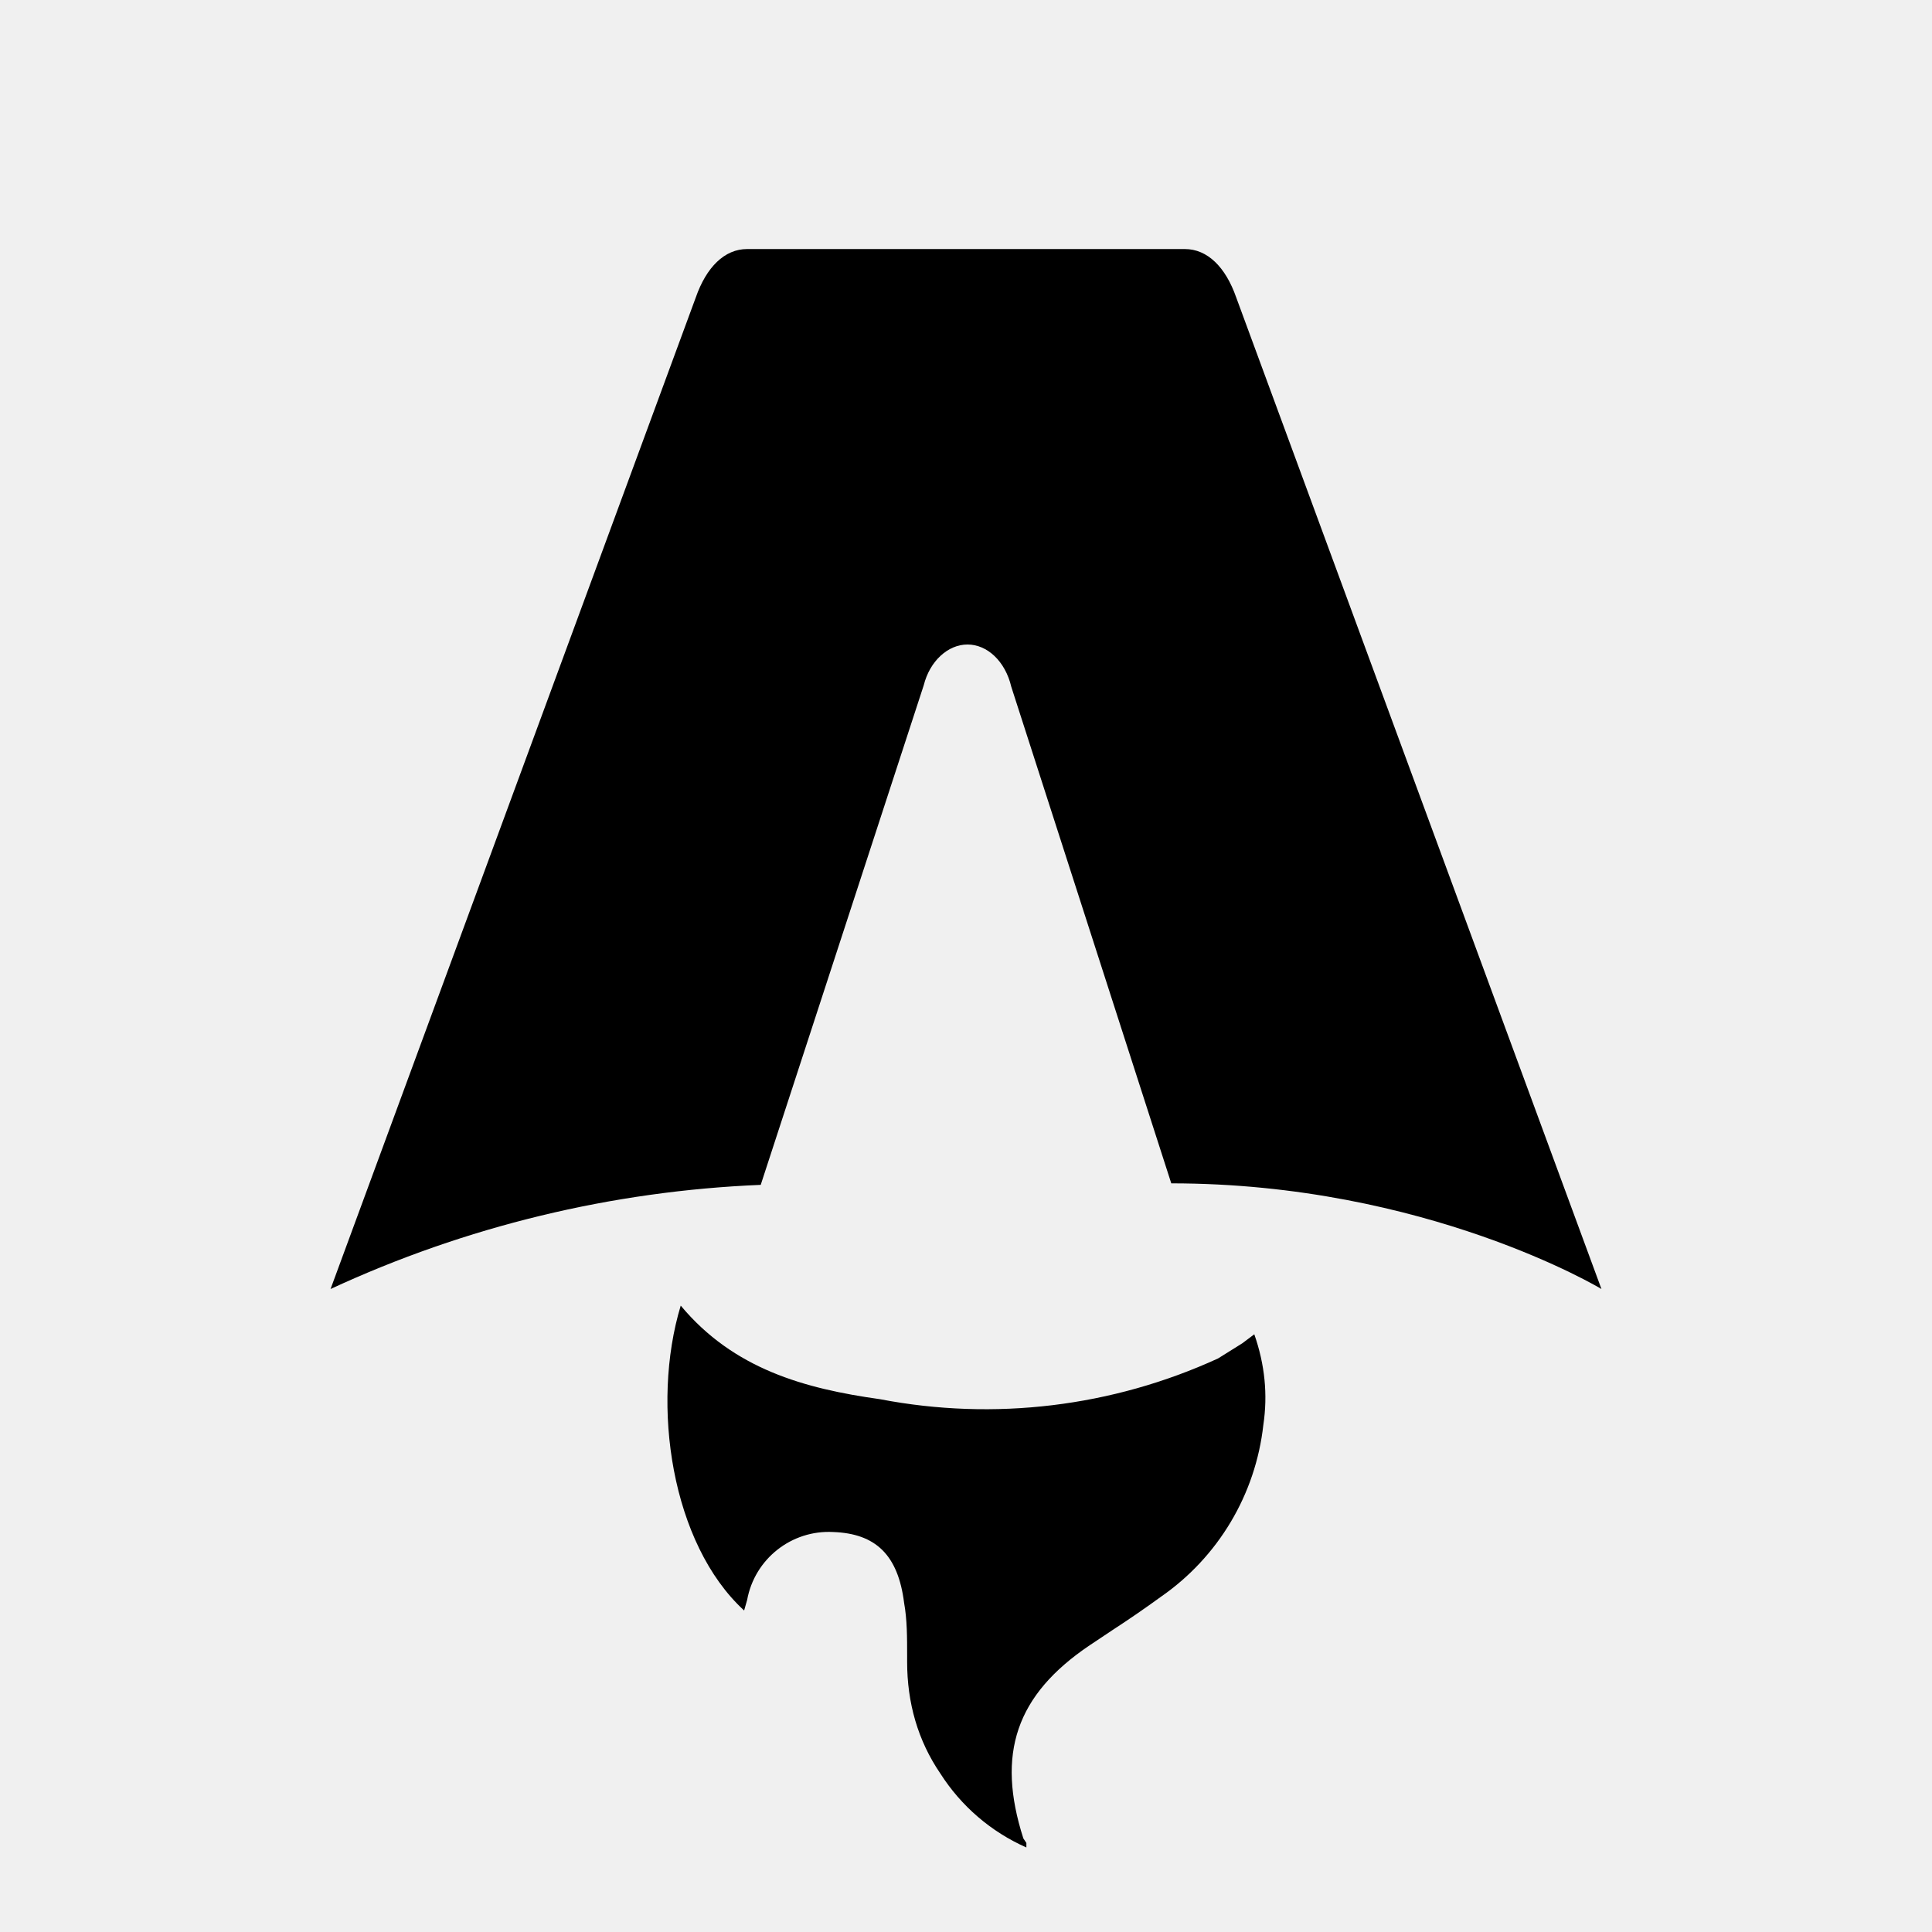
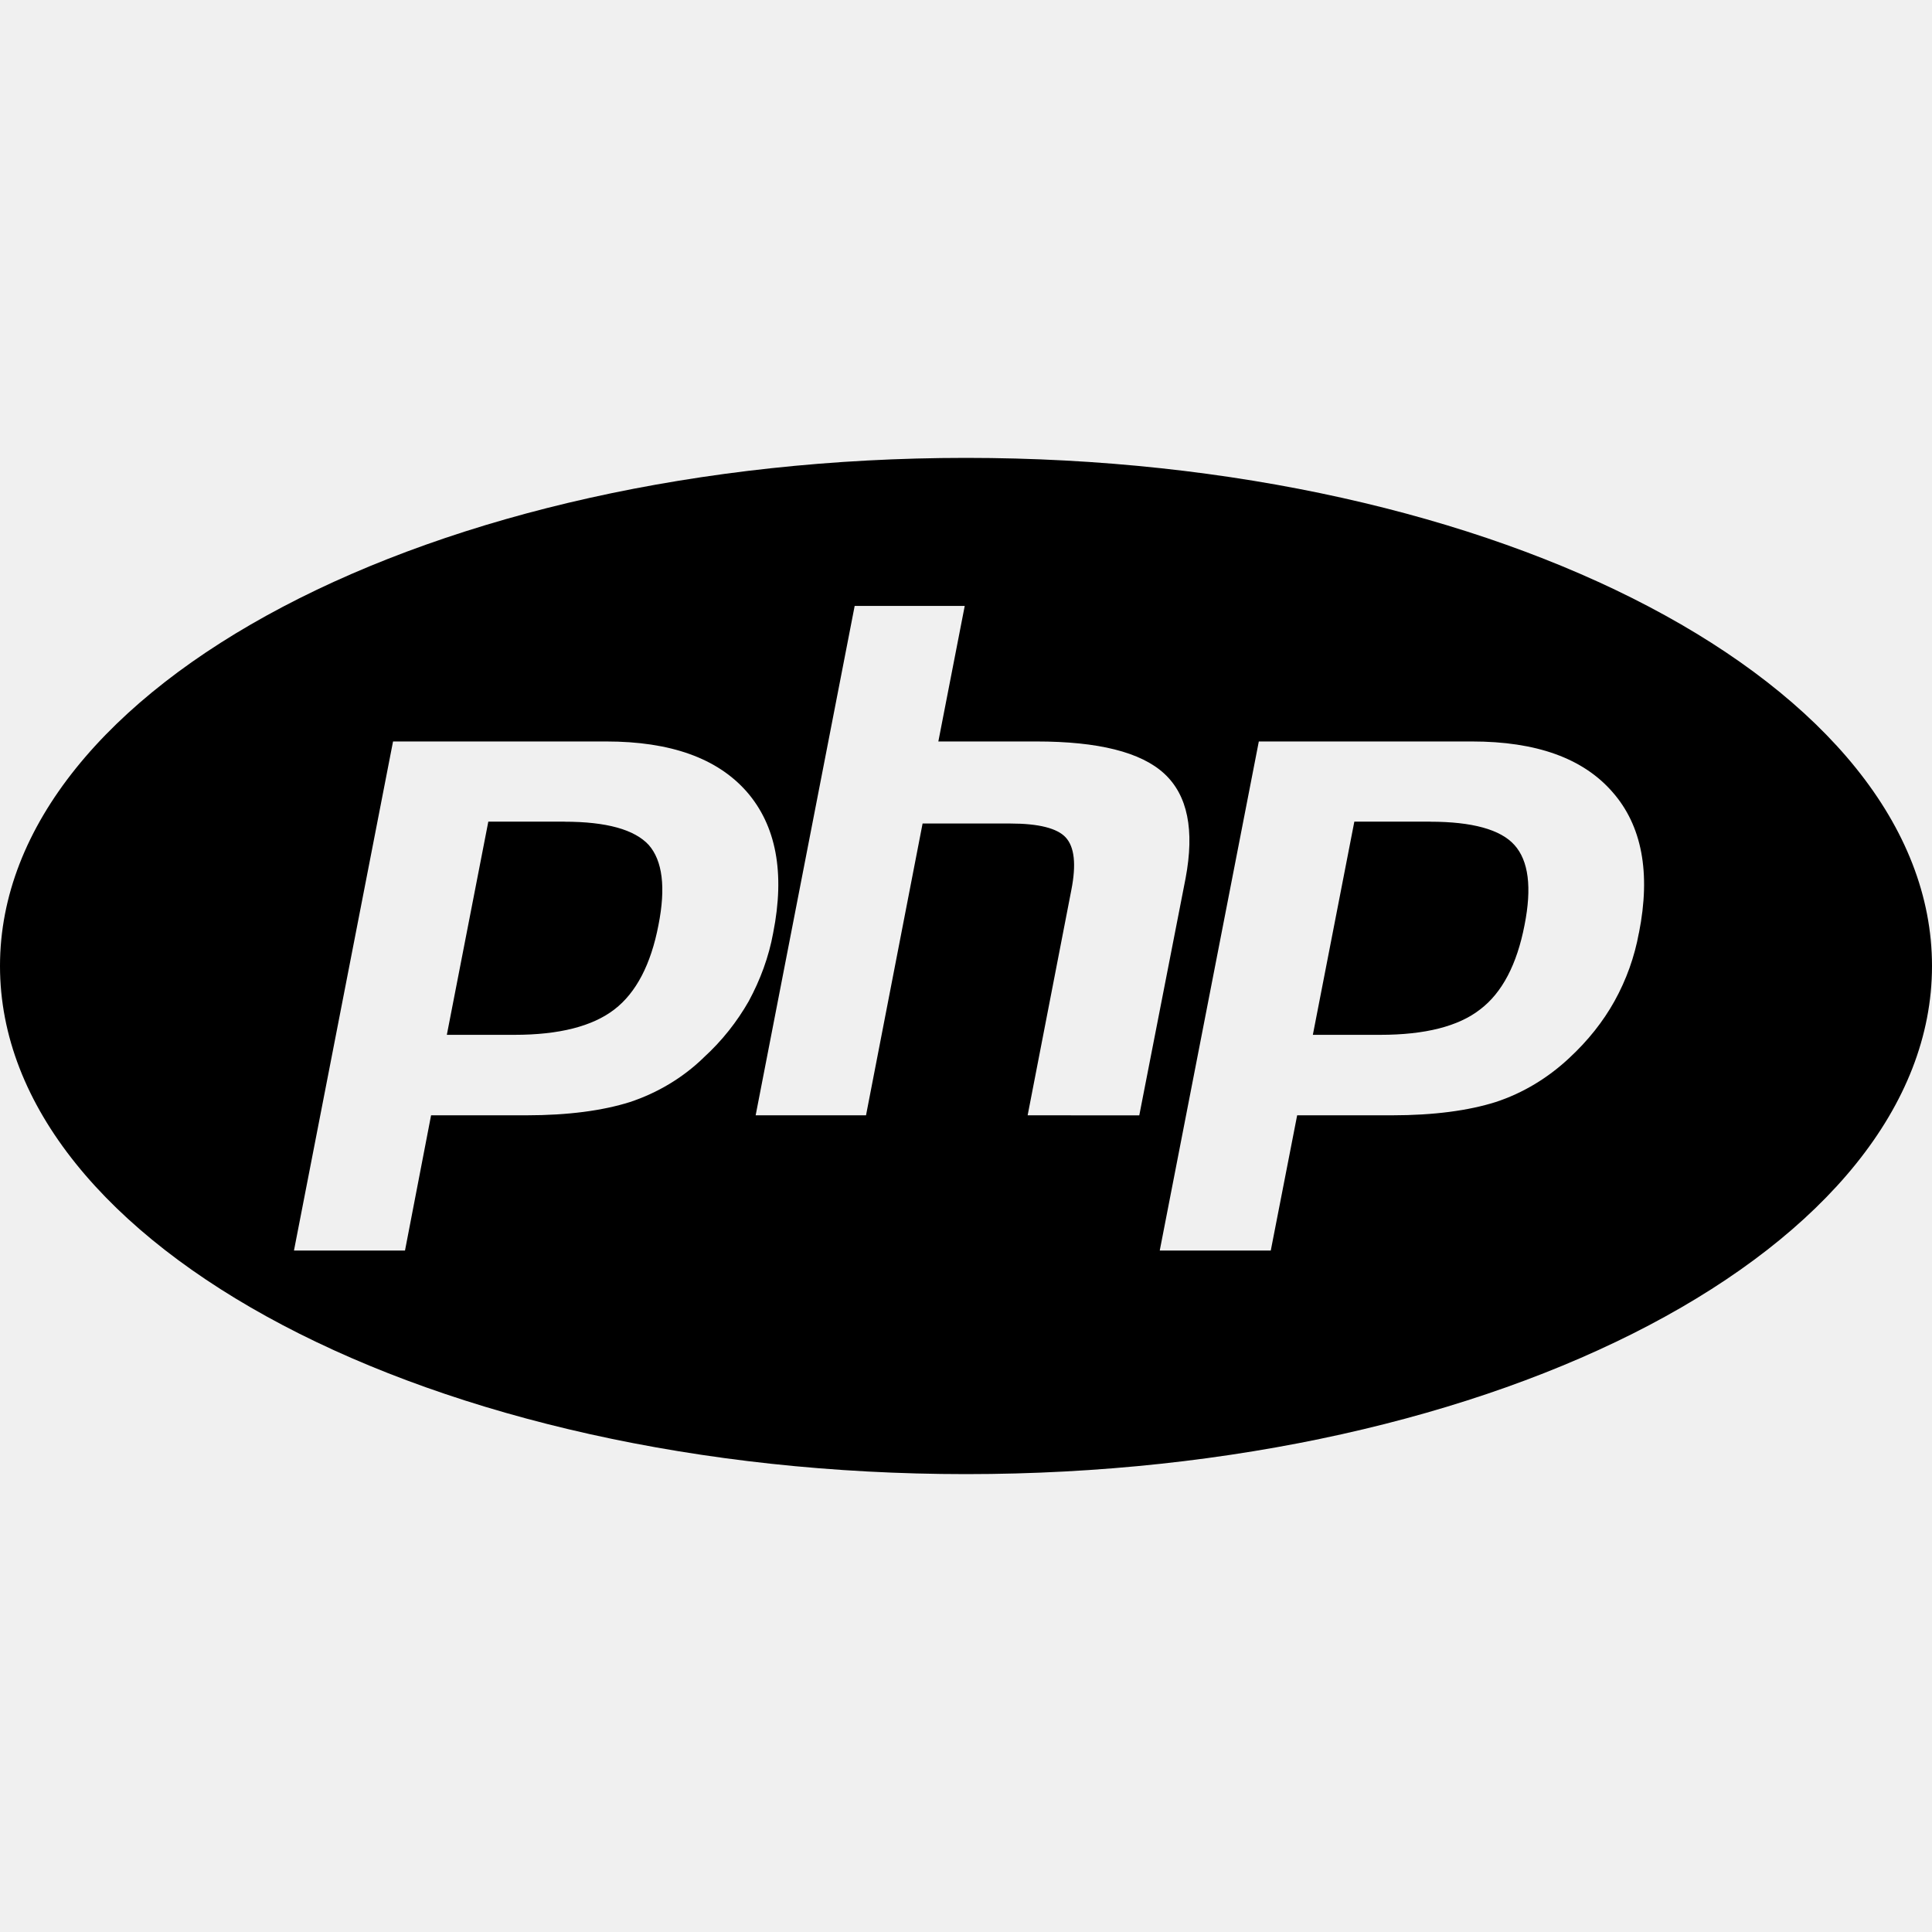
- <svg xmlns="http://www.w3.org/2000/svg" fill="none" viewBox="0 0 128 128">
-   <path d="M50.4 78.5a75.1 75.1 0 0 0-28.5 6.9l24.2-65.7c.7-2 1.9-3.2 3.4-3.2h29c1.5 0 2.7 1.2 3.4 3.2l24.2 65.7s-11.6-7-28.5-7L67 45.5c-.4-1.7-1.6-2.8-2.9-2.8-1.3 0-2.5 1.1-2.9 2.7L50.4 78.5Zm-1.1 28.2Zm-4.2-20.2c-2 6.6-.6 15.8 4.2 20.2a17.5 17.5 0 0 1 .2-.7 5.5 5.5 0 0 1 5.7-4.5c2.8.1 4.3 1.5 4.7 4.7.2 1.1.2 2.3.2 3.5v.4c0 2.7.7 5.2 2.2 7.4a13 13 0 0 0 5.7 4.9v-.3l-.2-.3c-1.8-5.6-.5-9.5 4.4-12.8l1.5-1a73 73 0 0 0 3.2-2.2 16 16 0 0 0 6.8-11.4c.3-2 .1-4-.6-6l-.8.6-1.6 1a37 37 0 0 1-22.4 2.7c-5-.7-9.7-2-13.2-6.2Z" />
-   <style>
-         path { fill: #000; }
-         @media (prefers-color-scheme: dark) {
-             path { fill: #FFF; }
-         }
-     </style>
+ <svg xmlns="http://www.w3.org/2000/svg" height="32" viewBox="0 0 32 32" width="32">
+   <path d="m9.349 13.609h-1.261l-.687 3.531h1.12c.739 0 1.291-.14 1.656-.421.359-.276.604-.745.729-1.396.124-.625.067-1.068-.161-1.328-.235-.255-.699-.385-1.396-.385zm6.651-6.025c-8.839 0-16 3.771-16 8.416s7.161 8.416 16 8.416 16-3.771 16-8.416-7.161-8.416-16-8.416zm-4.349 9.937c-.344.333-.765.583-1.219.733-.448.141-1.02.219-1.713.219h-1.579l-.432 2.24h-1.839l1.641-8.432h3.531c1.063 0 1.839.276 2.328.833.485.557.636 1.339.437 2.339-.072.396-.213.776-.405 1.131-.193.337-.437.651-.751.937zm5.37.952.724-3.733c.083-.423.052-.713-.095-.871-.14-.151-.448-.229-.916-.229h-1.453l-.937 4.833h-1.828l1.64-8.437h1.823l-.437 2.245h1.625c1.027 0 1.729.177 2.115.531.391.36.505.937.355 1.735l-.767 3.927zm10.124-3.02c-.072.396-.208.776-.405 1.131-.188.337-.437.651-.745.937-.349.328-.765.583-1.224.733-.448.141-1.021.219-1.713.219h-1.573l-.437 2.24h-1.839l1.641-8.432h3.531c1.063 0 1.839.276 2.328.839.485.552.636 1.333.437 2.333zm-3.457-1.844h-1.256l-.687 3.531h1.115c.744 0 1.296-.14 1.656-.421.364-.276.609-.745.735-1.396.124-.625.067-1.068-.168-1.328-.228-.255-.697-.385-1.395-.385z" />
</svg>
